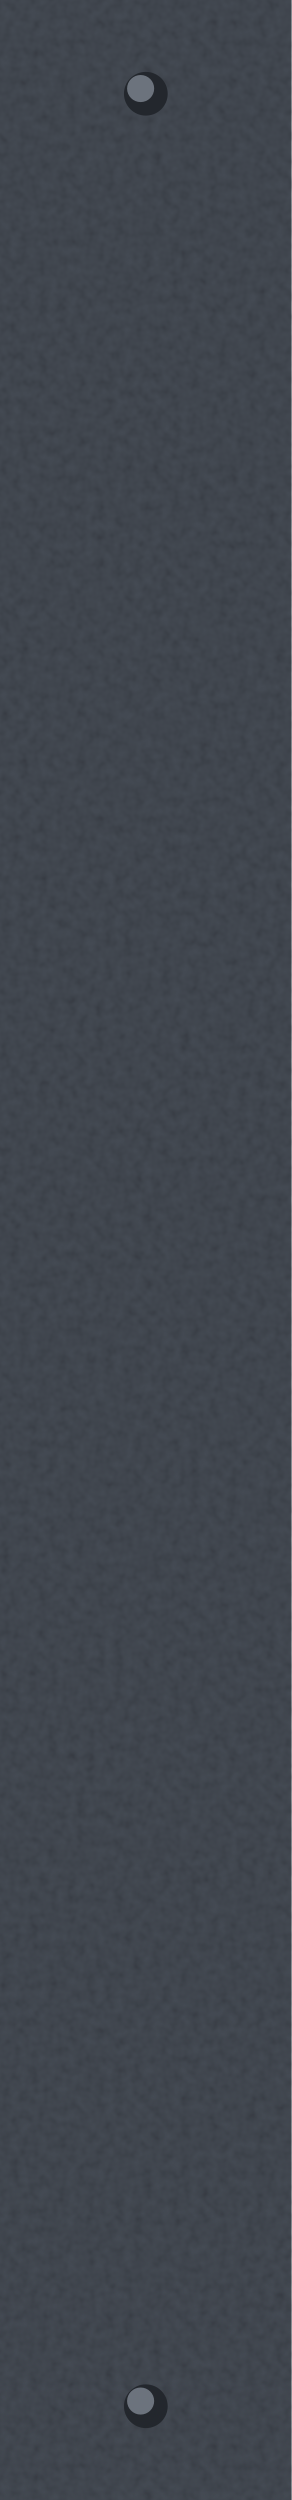
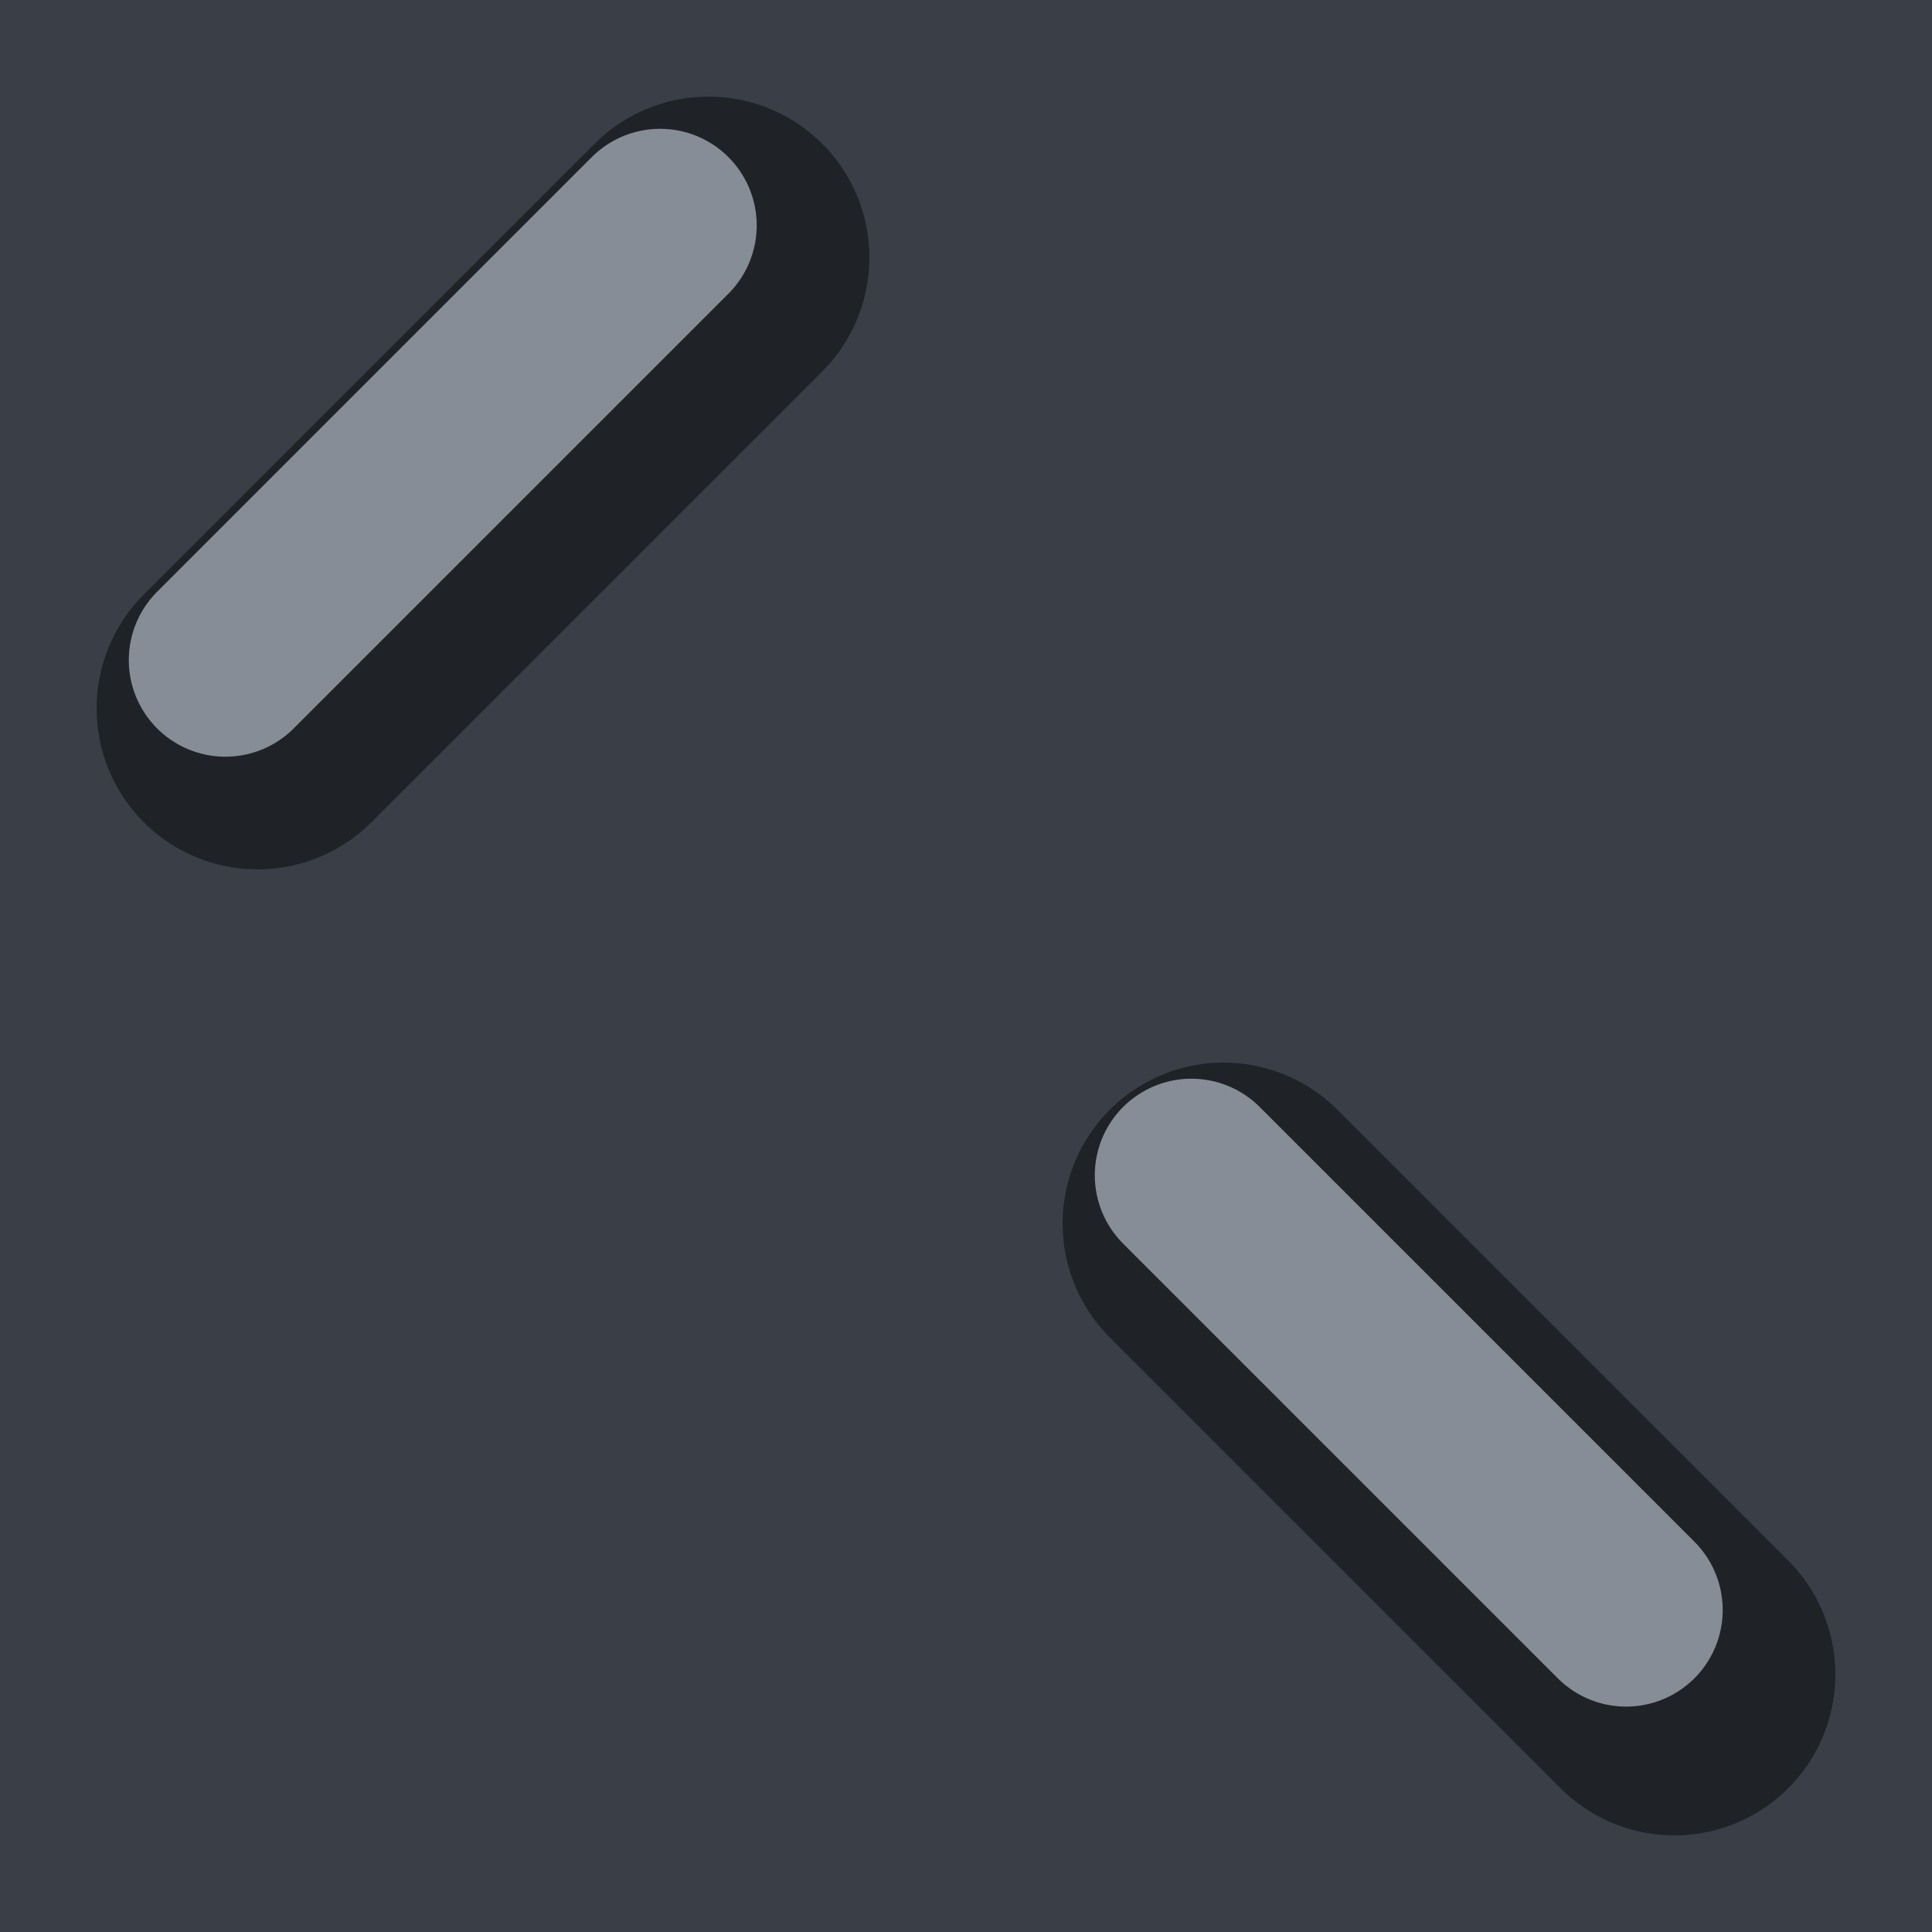
- <svg xmlns="http://www.w3.org/2000/svg" width="28" height="240" viewBox="0 0 28 240">
-   <filter id="k" x="0" y="0" width="100%" height="100%">
-     <feTurbulence type="fractalNoise" baseFrequency="1.1" numOctaves="2" seed="3" />
-     <feColorMatrix type="matrix" values="1 0 0 0 0  1 0 0 0 0  1 0 0 0 0  0 0 0 0 1" />
-   </filter>
-   <rect width="28" height="240" fill="#3b4048" />
-   <rect width="28" height="240" filter="url(#k)" opacity=".18" style="mix-blend-mode:overlay" />
-   <g fill="#23272d">
-     <circle cx="14" cy="9" r="2.1" />
-     <circle cx="14" cy="231" r="2.1" />
-   </g>
-   <g fill="#6c737d">
-     <circle cx="13.5" cy="8.5" r="1.3" />
-     <circle cx="13.5" cy="230.5" r="1.3" />
+ <svg xmlns="http://www.w3.org/2000/svg" width="12" height="12" viewBox="0 0 12 12">
+   <rect width="12" height="12" fill="#3a3f47" />
+   <g stroke-linecap="round">
+     <path d="M1.6 4.4 L4.4 1.6" stroke="#1f2328" stroke-width="2" />
+     <path d="M1.4 4.1 L4.1 1.4" stroke="#868d97" stroke-width="1.2" />
+     <path d="M7.6 7.6 L10.4 10.4" stroke="#1f2328" stroke-width="2" />
+     <path d="M7.4 7.3 L10.1 10" stroke="#868d97" stroke-width="1.2" />
  </g>
</svg>
